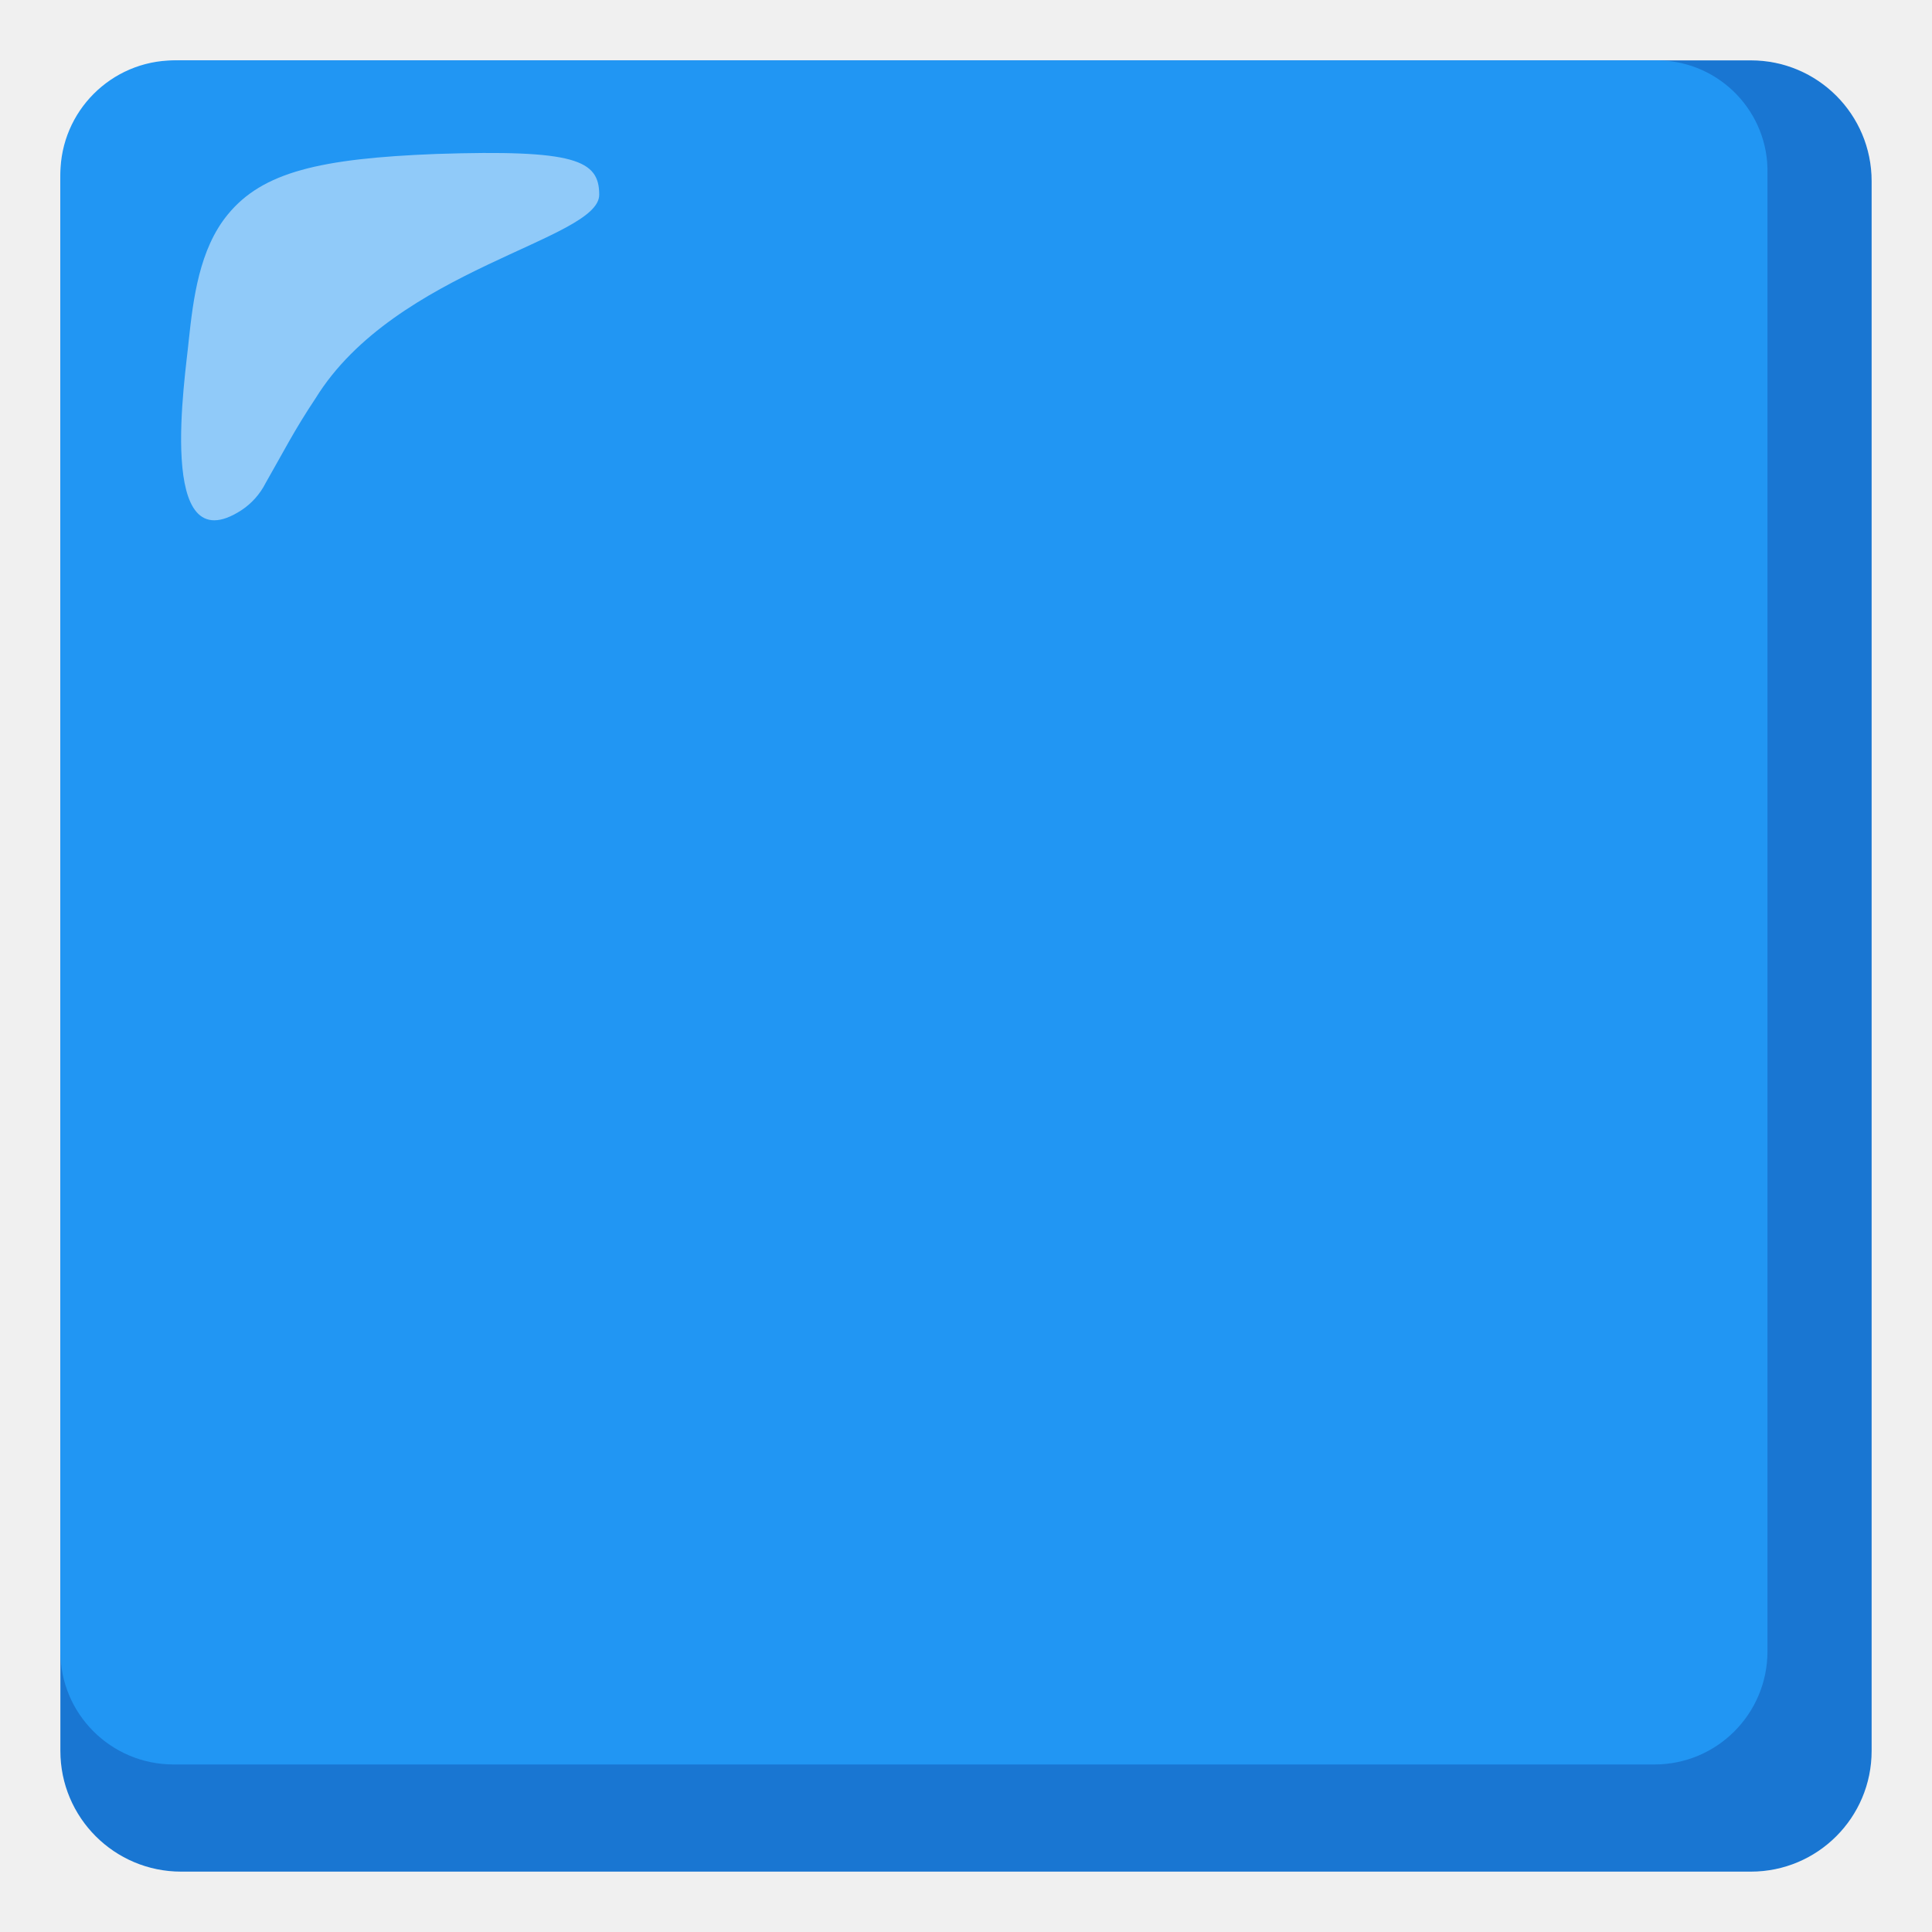
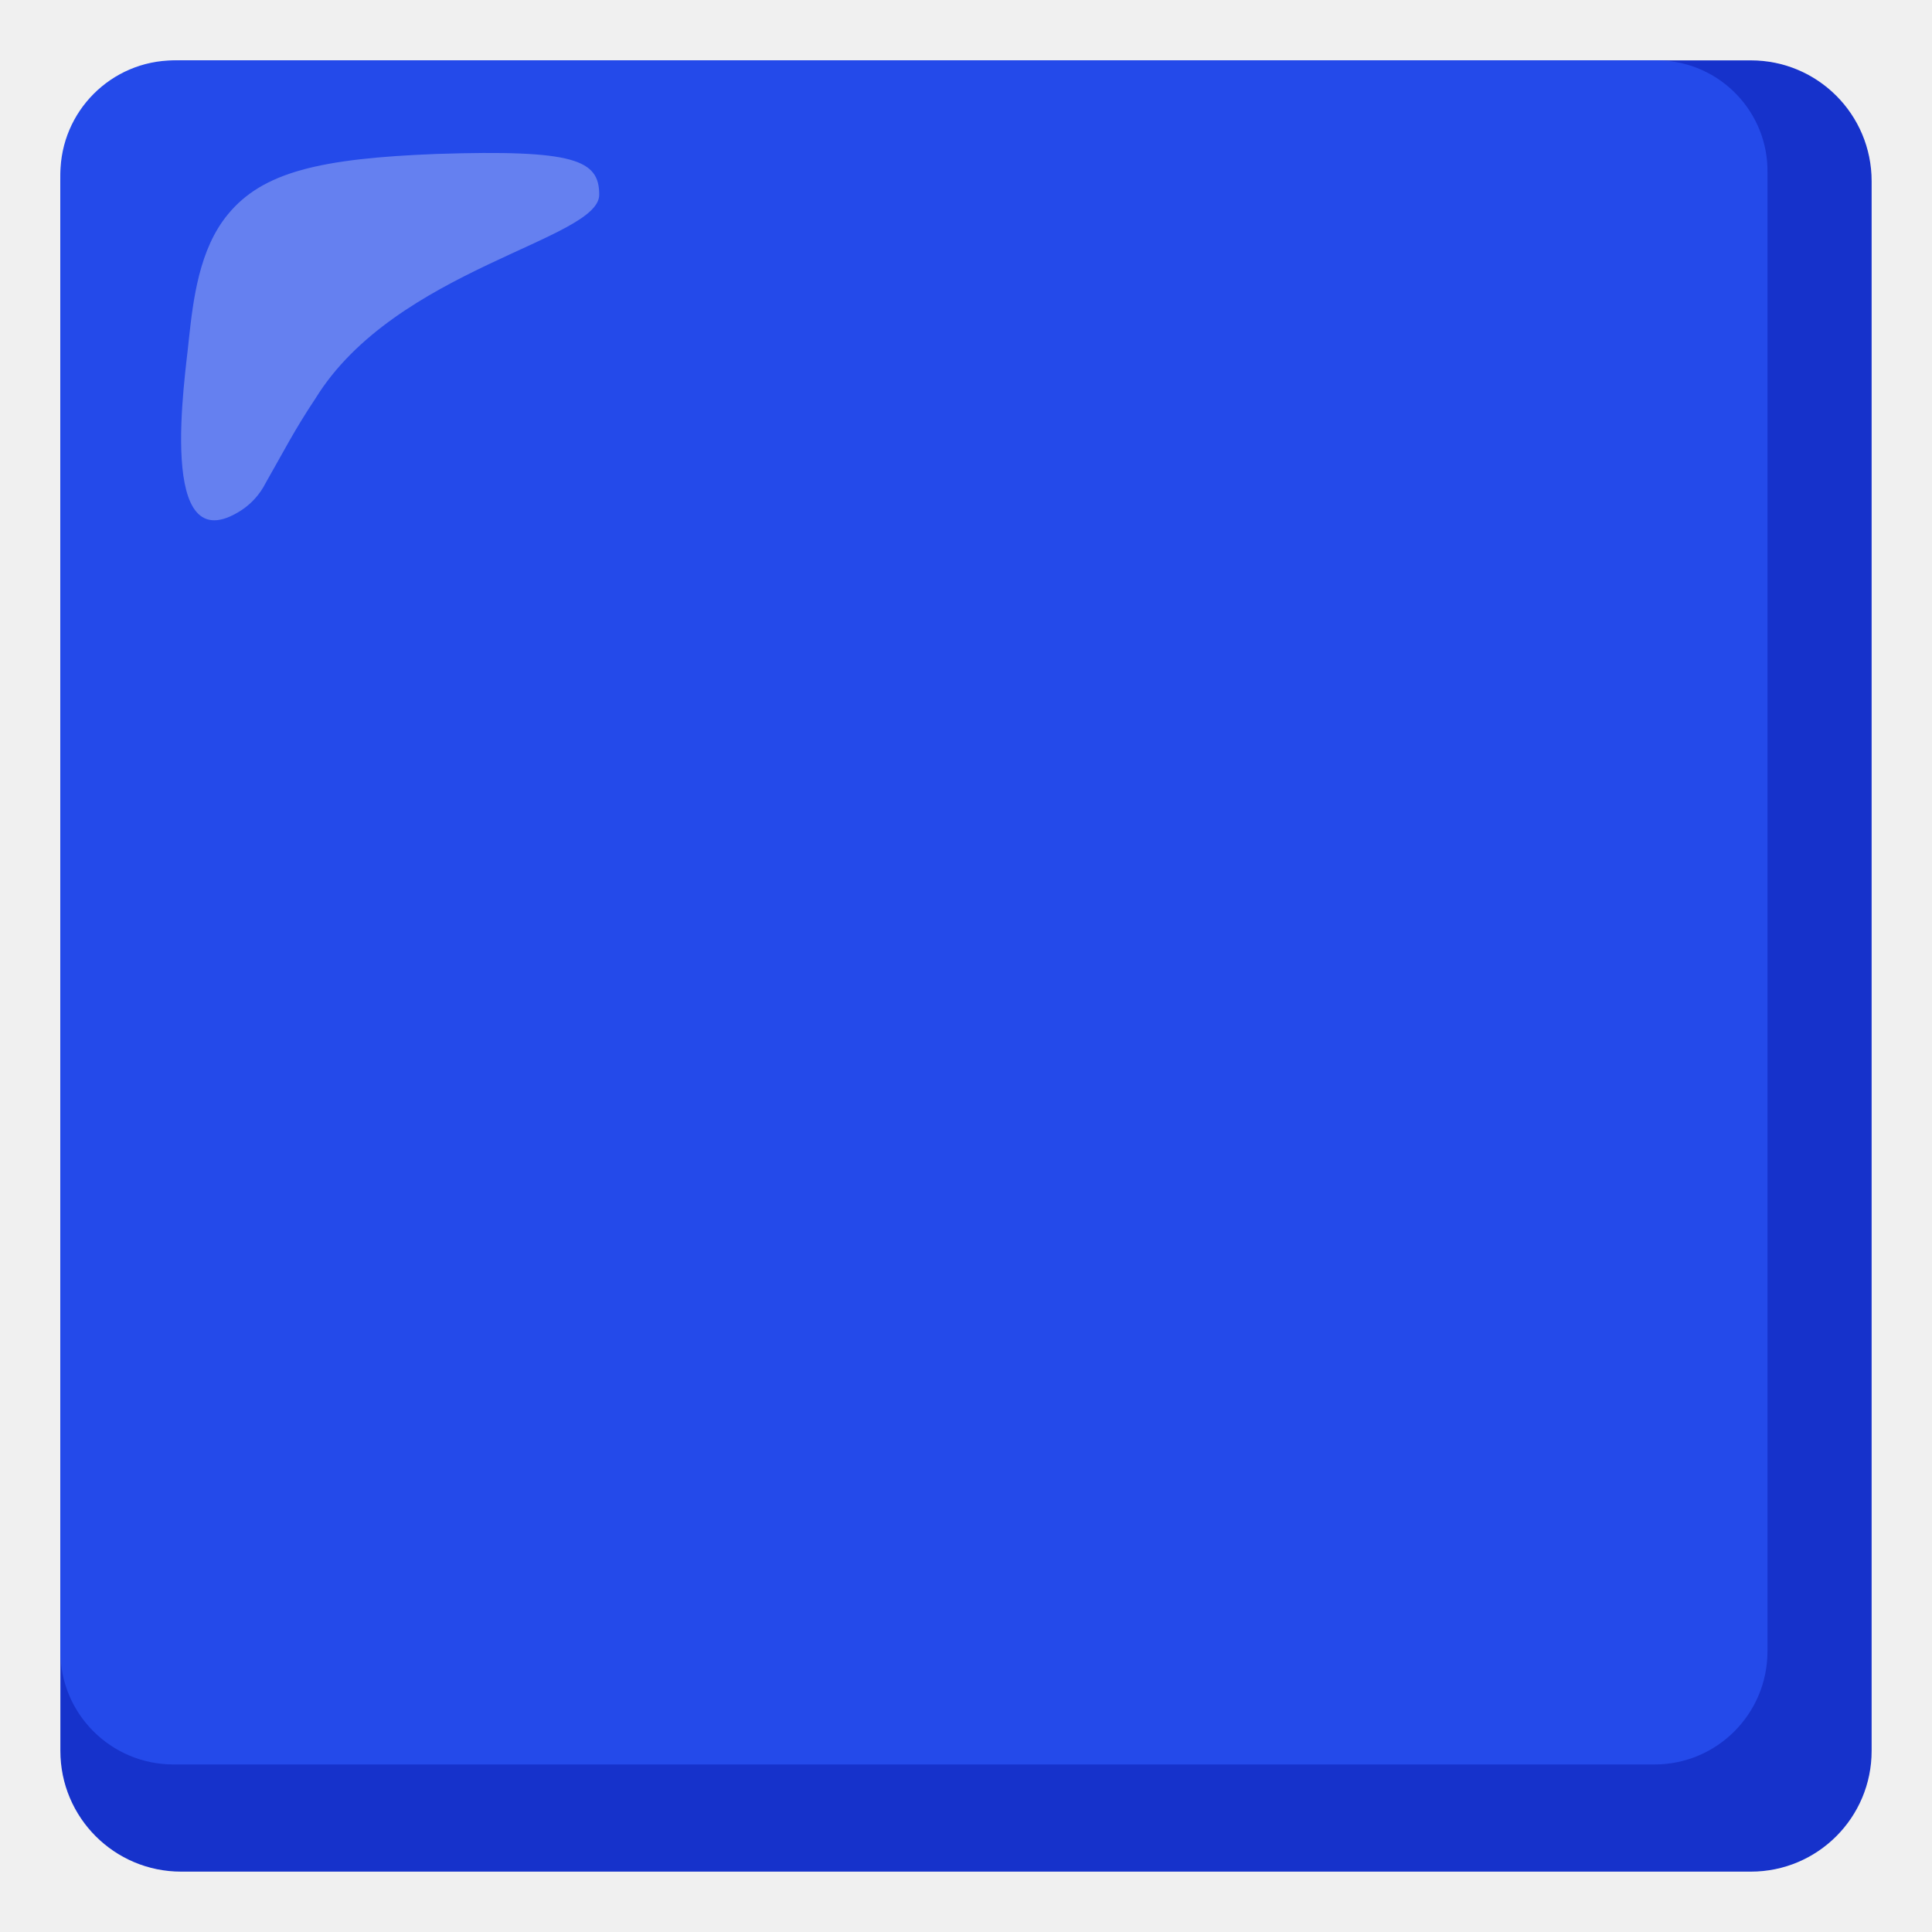
<svg xmlns="http://www.w3.org/2000/svg" version="1.1" id="Layer_2" x="0px" y="0px" viewBox="0 0 128 128" style="enable-background:new 0 0 128 128;" xml:space="preserve">
  <g>
-     <path style="fill:#1976D2;" d="M116,4H12c-4.42,0-8,3.58-8,8v104c0,4.42,3.58,8,8,8h104c4.42,0,8-3.58,8-8V12   C124,7.58,120.42,4,116,4z" />
-     <path style="fill:#2196F3;" d="M109.7,4H11.5C7.37,4.03,4.03,7.37,4,11.5v97.9c-0.01,4.14,3.34,7.49,7.48,7.5c0.01,0,0.01,0,0.02,0   h98.1c4.14,0.01,7.49-3.34,7.5-7.48c0-0.01,0-0.01,0-0.02V11.5c0.09-4.05-3.13-7.41-7.18-7.5C109.85,4,109.77,4,109.7,4z" />
-     <path style="fill:#90CAF9;" d="M39.7,12.9c0-2.3-1.6-3-10.8-2.7c-7.7,0.3-11.5,1.2-13.8,4c-1.9,2.3-2.3,5.6-2.6,8.4   c-0.2,2.2-2.2,14.9,3.5,11.2c0.68-0.45,1.23-1.07,1.6-1.8c1.2-2.1,1.9-3.5,3.3-5.6C26.2,17.8,39.7,15.9,39.7,12.9z" />
+     <path style="fill:#1632CB;" d="M116,4H12c-4.42,0-8,3.58-8,8v104c0,4.42,3.58,8,8,8h104c4.42,0,8-3.58,8-8V12   C124,7.58,120.42,4,116,4z" />
+     <path style="fill:#244AEA;" d="M109.7,4H11.5C7.37,4.03,4.03,7.37,4,11.5v97.9c-0.01,4.14,3.34,7.49,7.48,7.5c0.01,0,0.01,0,0.02,0   h98.1c4.14,0.01,7.49-3.34,7.5-7.48c0-0.01,0-0.01,0-0.02V11.5c0.09-4.05-3.13-7.41-7.18-7.5C109.85,4,109.77,4,109.7,4z" />
  </g>
+   <path style="opacity:0.3;fill:#FFFFFF;" d="M39.7,12.9c0-2.3-1.6-3-10.8-2.7c-7.7,0.3-11.5,1.2-13.8,4c-1.9,2.3-2.3,5.6-2.6,8.4  c-0.2,2.2-2.2,14.9,3.5,11.2c0.68-0.45,1.23-1.07,1.6-1.8c1.2-2.1,1.9-3.5,3.3-5.6C26.2,17.8,39.7,15.9,39.7,12.9z" />
</svg>
